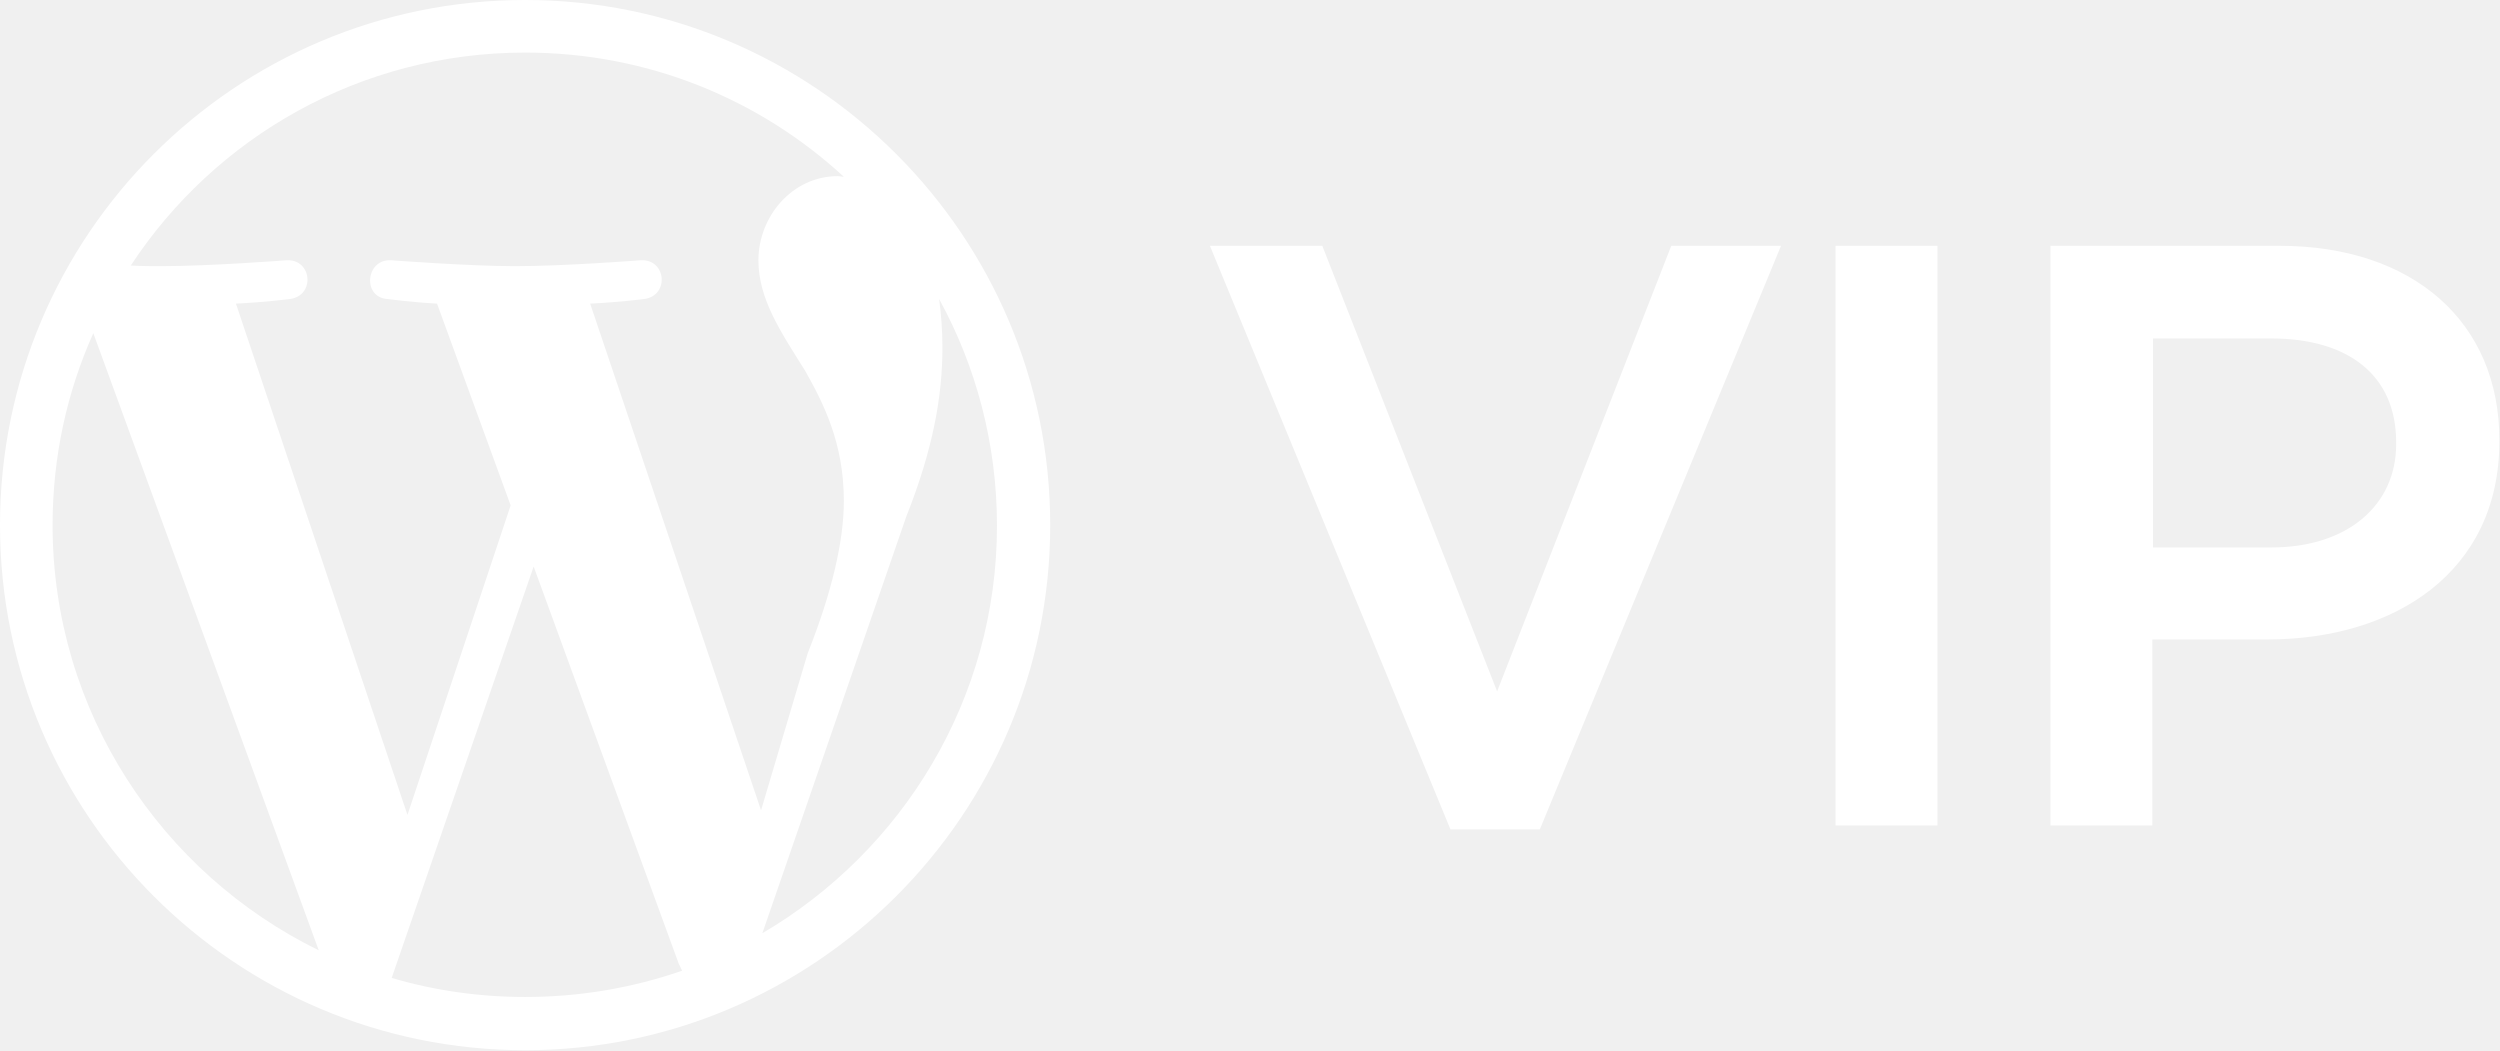
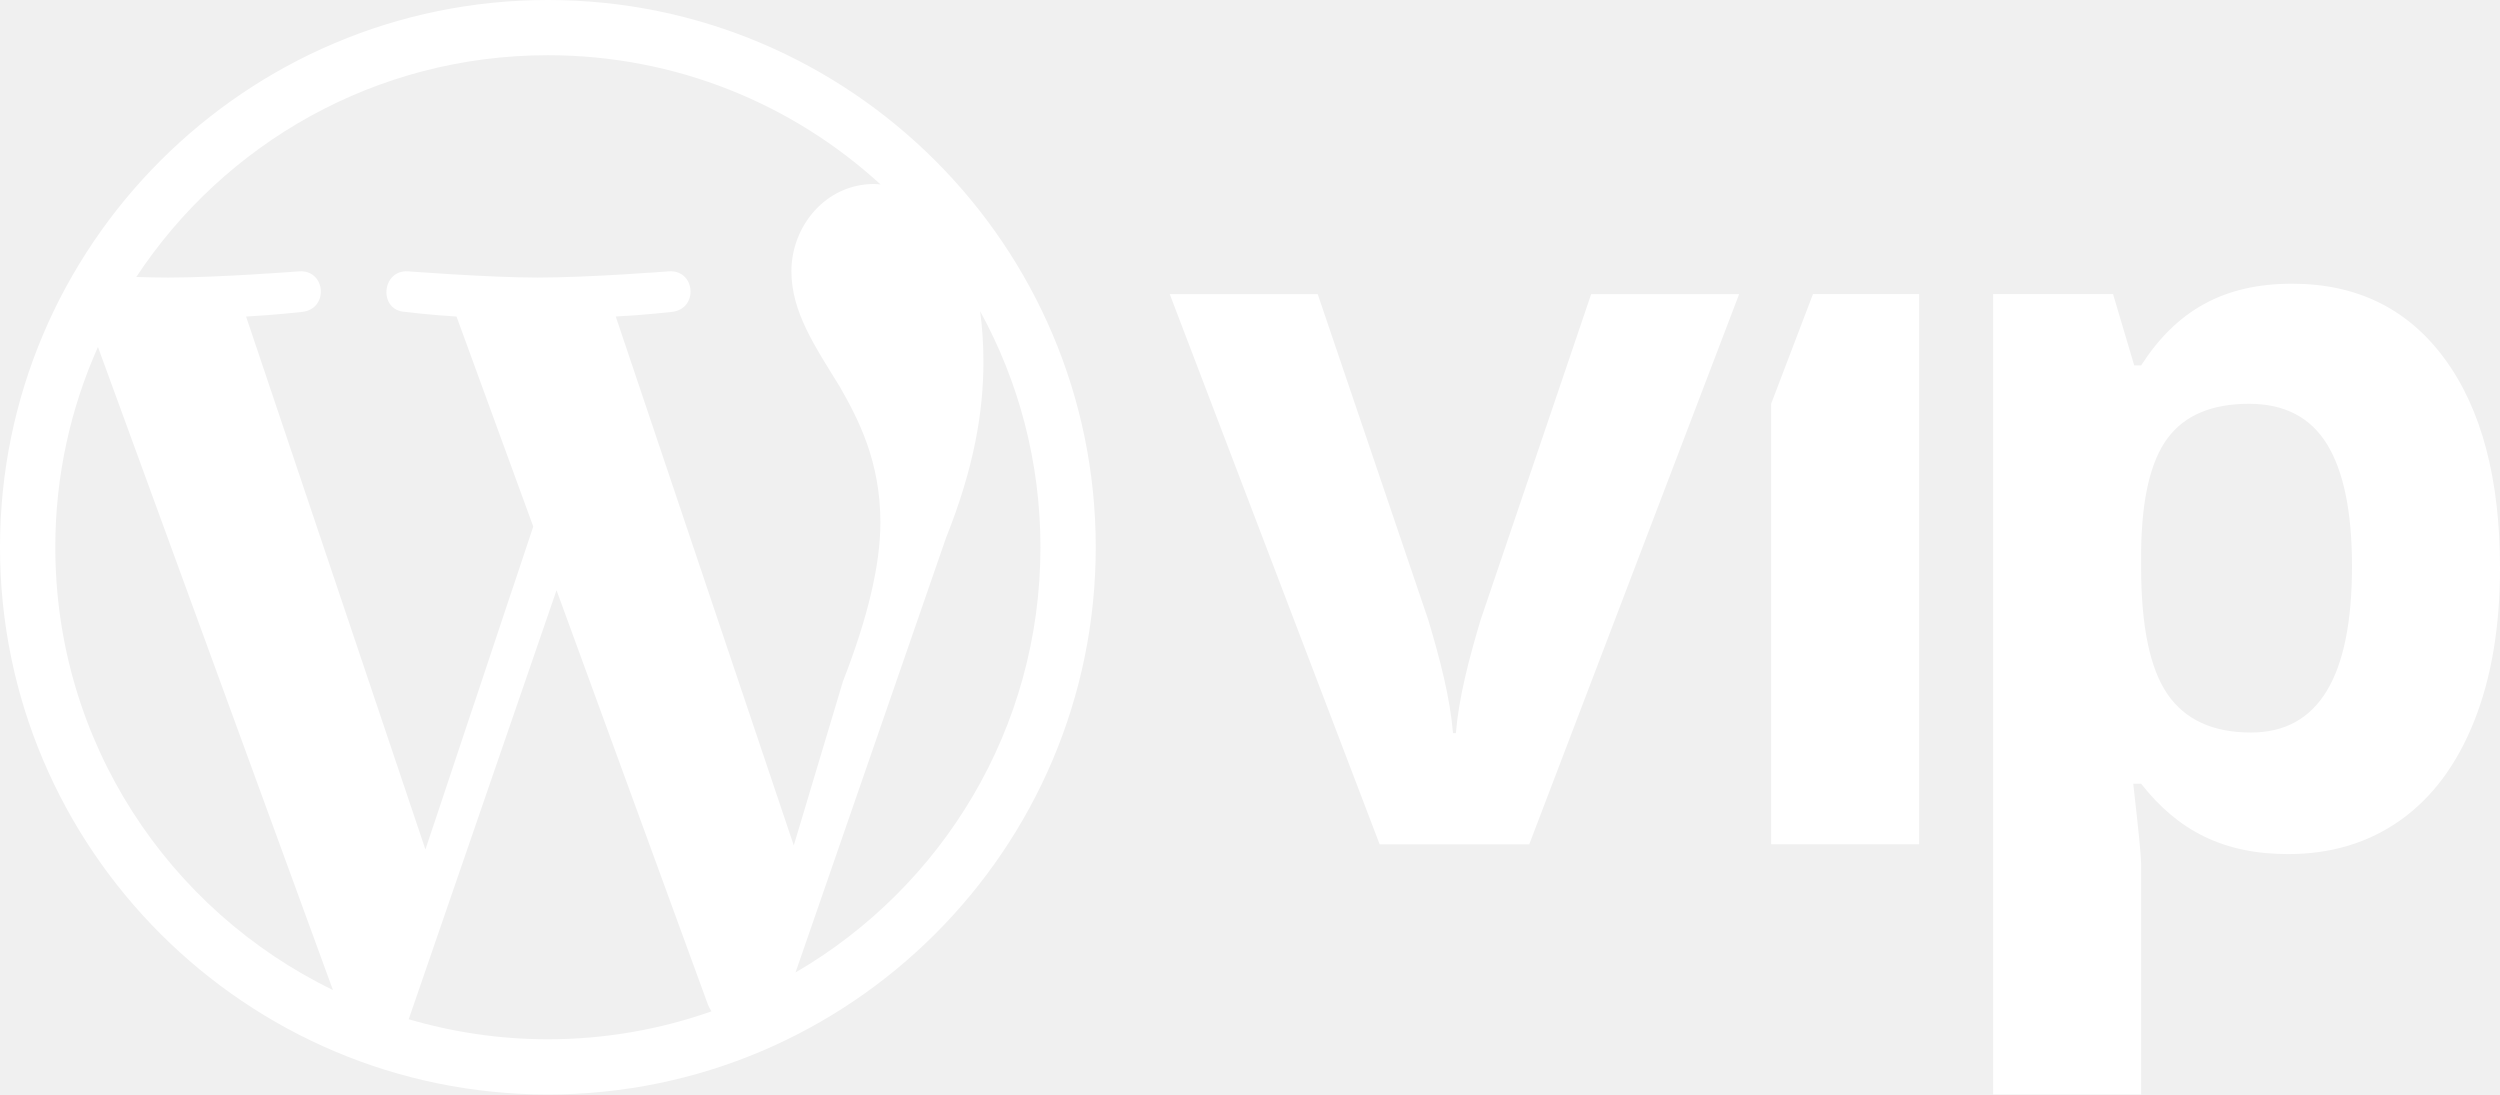
- <svg xmlns="http://www.w3.org/2000/svg" version="1.1" id="Layer_1" x="0px" y="0px" viewBox="0 0 380.4 159.8" enable-background="new 0 0 380.4 159.8" xml:space="preserve">
-   <path fill="#FFFFFF" d="M184.1,37.4h17.1l26.6,67.8l26.5-67.8H271l-36.7,88.8h-13.6L184.1,37.4z M279.3,37.4h15.5v88.2h-15.5V37.4z   M312,37.4h34.8c20.5,0,33.5,11.7,33.5,29.5v0.3c0,19.8-15.9,30.1-35.3,30.1h-17.5v28.3H312V37.4z M345.6,83.3  c11.7,0,19-6.5,19-15.7v-0.3c0-10.3-7.4-15.8-19-15.8h-18v31.8H345.6z M79.9,0C35.8,0,0,35.8,0,79.9c0,44.1,35.8,79.9,79.9,79.9  c44,0,79.9-35.8,79.9-79.9C159.8,35.8,123.9,0,79.9,0z M8,79.9c0-10.4,2.2-20.3,6.2-29.2l34.3,93.9C24.6,132.9,8,108.3,8,79.9z   M79.9,151.7c-7,0-13.9-1-20.3-2.9l21.6-62.6l22.1,60.5c0.2,0.3,0.3,0.7,0.5,1C96.3,150.3,88.3,151.7,79.9,151.7z M89.8,46.2  c4.3-0.2,8.2-0.7,8.2-0.7c3.9-0.5,3.4-6.1-0.5-5.9c0,0-11.6,0.9-19.1,0.9c-7,0-18.9-0.9-18.9-0.9c-3.9-0.2-4.4,5.7-0.5,5.9  c0,0,3.7,0.5,7.5,0.7l11.2,30.7L62,124L35.9,46.2c4.3-0.2,8.2-0.7,8.2-0.7c3.9-0.5,3.4-6.1-0.5-5.9c0,0-11.6,0.9-19.1,0.9  c-1.4,0-2.9,0-4.6-0.1c12.8-19.5,34.9-32.4,60-32.4c18.7,0,35.7,7.1,48.5,18.9c-0.3,0-0.6-0.1-0.9-0.1c-7,0-12.1,6.2-12.1,12.8  c0,5.9,3.4,10.9,7.1,16.8c2.7,4.8,5.9,10.9,5.9,19.8c0,6.1-1.8,13.9-5.5,23.2l-7.1,23.9L89.8,46.2z M116,142l21.9-63.4  c4.1-10.3,5.5-18.4,5.5-25.7c0-2.7-0.2-5.1-0.5-7.4c5.6,10.2,8.8,22,8.8,34.5C151.7,106.4,137.3,129.5,116,142z" />
+ <svg xmlns="http://www.w3.org/2000/svg" version="1.1" id="Layer_1" x="0px" y="0px" viewBox="0 0 364.36 159.516" enable-background="new 0 0 380.4 159.8" xml:space="preserve" width="364.36" height="159.516">
+   <defs id="defs7">
+     <clipPath clipPathUnits="userSpaceOnUse" id="clipPath4502">
+       <path d="M 0,113.76 H 259.2 V 0 H 0 Z" id="path4500" />
+     </clipPath>
+   </defs>
+   <g transform="matrix(1.407892,0,0,-1.406235,-0.08813403,159.9374)" id="g4496" style="fill:#ffffff">
+     <g id="g4498" clip-path="url(#clipPath4502)" style="fill:#ffffff">
+       <g id="g4504" transform="translate(82.4146,12.9455)" style="fill:#ffffff">
+         <path d="m 0,0 15.574,45.03 c 2.91,7.275 3.878,13.092 3.878,18.264 0,1.877 -0.123,3.62 -0.343,5.244 3.98,-7.262 6.245,-15.597 6.245,-24.464 C 25.354,25.264 15.16,8.838 0,0 m -18.609,67.983 c 3.069,0.161 5.836,0.484 5.836,0.484 2.747,0.325 2.423,4.363 -0.325,4.202 0,0 -8.259,-0.648 -13.591,-0.648 -5.011,0 -13.43,0.648 -13.43,0.648 -2.75,0.161 -3.072,-4.039 -0.323,-4.202 0,0 2.601,-0.323 5.348,-0.484 L -27.15,46.216 -38.312,12.748 -56.878,67.983 c 3.072,0.161 5.835,0.484 5.835,0.484 2.747,0.325 2.422,4.363 -0.326,4.202 0,0 -8.258,-0.648 -13.59,-0.648 -0.956,0 -2.084,0.024 -3.283,0.062 9.119,13.842 24.79,22.983 42.605,22.983 13.275,0 25.363,-5.075 34.434,-13.388 -0.219,0.014 -0.434,0.042 -0.66,0.042 -5.009,0 -8.563,-4.364 -8.563,-9.051 0,-4.202 2.424,-7.756 5.009,-11.959 1.938,-3.397 4.203,-7.759 4.203,-14.063 0,-4.366 -1.294,-9.857 -3.88,-16.485 L -0.181,13.168 Z m -7.028,-74.906 c -5.005,0 -9.837,0.736 -14.405,2.077 l 15.302,44.46 15.672,-42.943 c 0.103,-0.249 0.229,-0.481 0.365,-0.701 -5.3,-1.866 -10.995,-2.893 -16.934,-2.893 m -50.99,50.997 c 0,7.394 1.585,14.412 4.415,20.754 L -47.888,-1.817 C -64.9,6.447 -76.627,23.89 -76.627,44.074 m 50.99,56.715 c -31.272,0 -56.715,-25.442 -56.715,-56.715 0,-31.275 25.443,-56.72 56.715,-56.72 31.273,0 56.716,25.445 56.716,56.72 0,31.273 -25.443,56.715 -56.716,56.715" style="fill:#ffffff;fill-opacity:1;fill-rule:nonzero;stroke:none" id="path4506" />
+       </g>
+       <g id="g4508" transform="translate(164.7783,83.2502)" style="fill:#ffffff">
+         <path d="m 0,0 -11.458,-33.802 c -1.224,-4.114 -2.241,-8.025 -2.548,-11.698 h -0.295 c -0.305,3.673 -1.323,7.584 -2.548,11.698 L -28.307,0 h -15.318 l 21.728,-57.021 H -6.408 L 15.319,0 Z" style="fill:#ffffff;fill-opacity:1;fill-rule:nonzero;stroke:none" id="path4510" />
+       </g>
+       <g id="g4512" transform="translate(187.7422,83.2585)" style="fill:#ffffff">
+         <path d="M 0,0 -4.332,-11.37 V -57.022 H 10.986 V 0 Z" style="fill:#ffffff;fill-opacity:1;fill-rule:nonzero;stroke:none" id="path4514" />
+       </g>
+       <g id="g4516" transform="translate(233.083,37.8147)" style="fill:#ffffff">
+         <path d="m 0,0 c -3.944,0 -6.826,1.326 -8.645,3.979 -1.819,2.651 -2.728,7.038 -2.728,13.158 v 1.683 c 0.067,5.44 0.985,9.342 2.754,11.705 1.767,2.364 4.573,3.545 8.415,3.545 3.673,0 6.367,-1.403 8.085,-4.208 C 9.597,27.057 10.456,22.85 10.456,17.238 10.456,5.745 6.971,0 0,0 m 20.065,38.711 c -3.807,5.203 -9.078,7.804 -15.81,7.804 -7.141,0 -11.99,-2.823 -15.628,-8.467 h -0.714 l -2.193,7.396 h -12.414 v -82.95 h 15.321 v 23.939 c 0,0.748 -0.273,3.502 -0.816,8.262 h 0.816 c 3.808,-4.863 8.52,-7.294 15.22,-7.294 4.454,0 8.33,1.173 11.629,3.52 3.297,2.346 5.839,5.764 7.625,10.252 1.785,4.488 2.677,9.774 2.677,15.862 0,9.248 -1.904,16.474 -5.713,21.676" style="fill:#ffffff;fill-opacity:1;fill-rule:nonzero;stroke:none" id="path4518" />
+       </g>
+     </g>
+   </g>
</svg>
